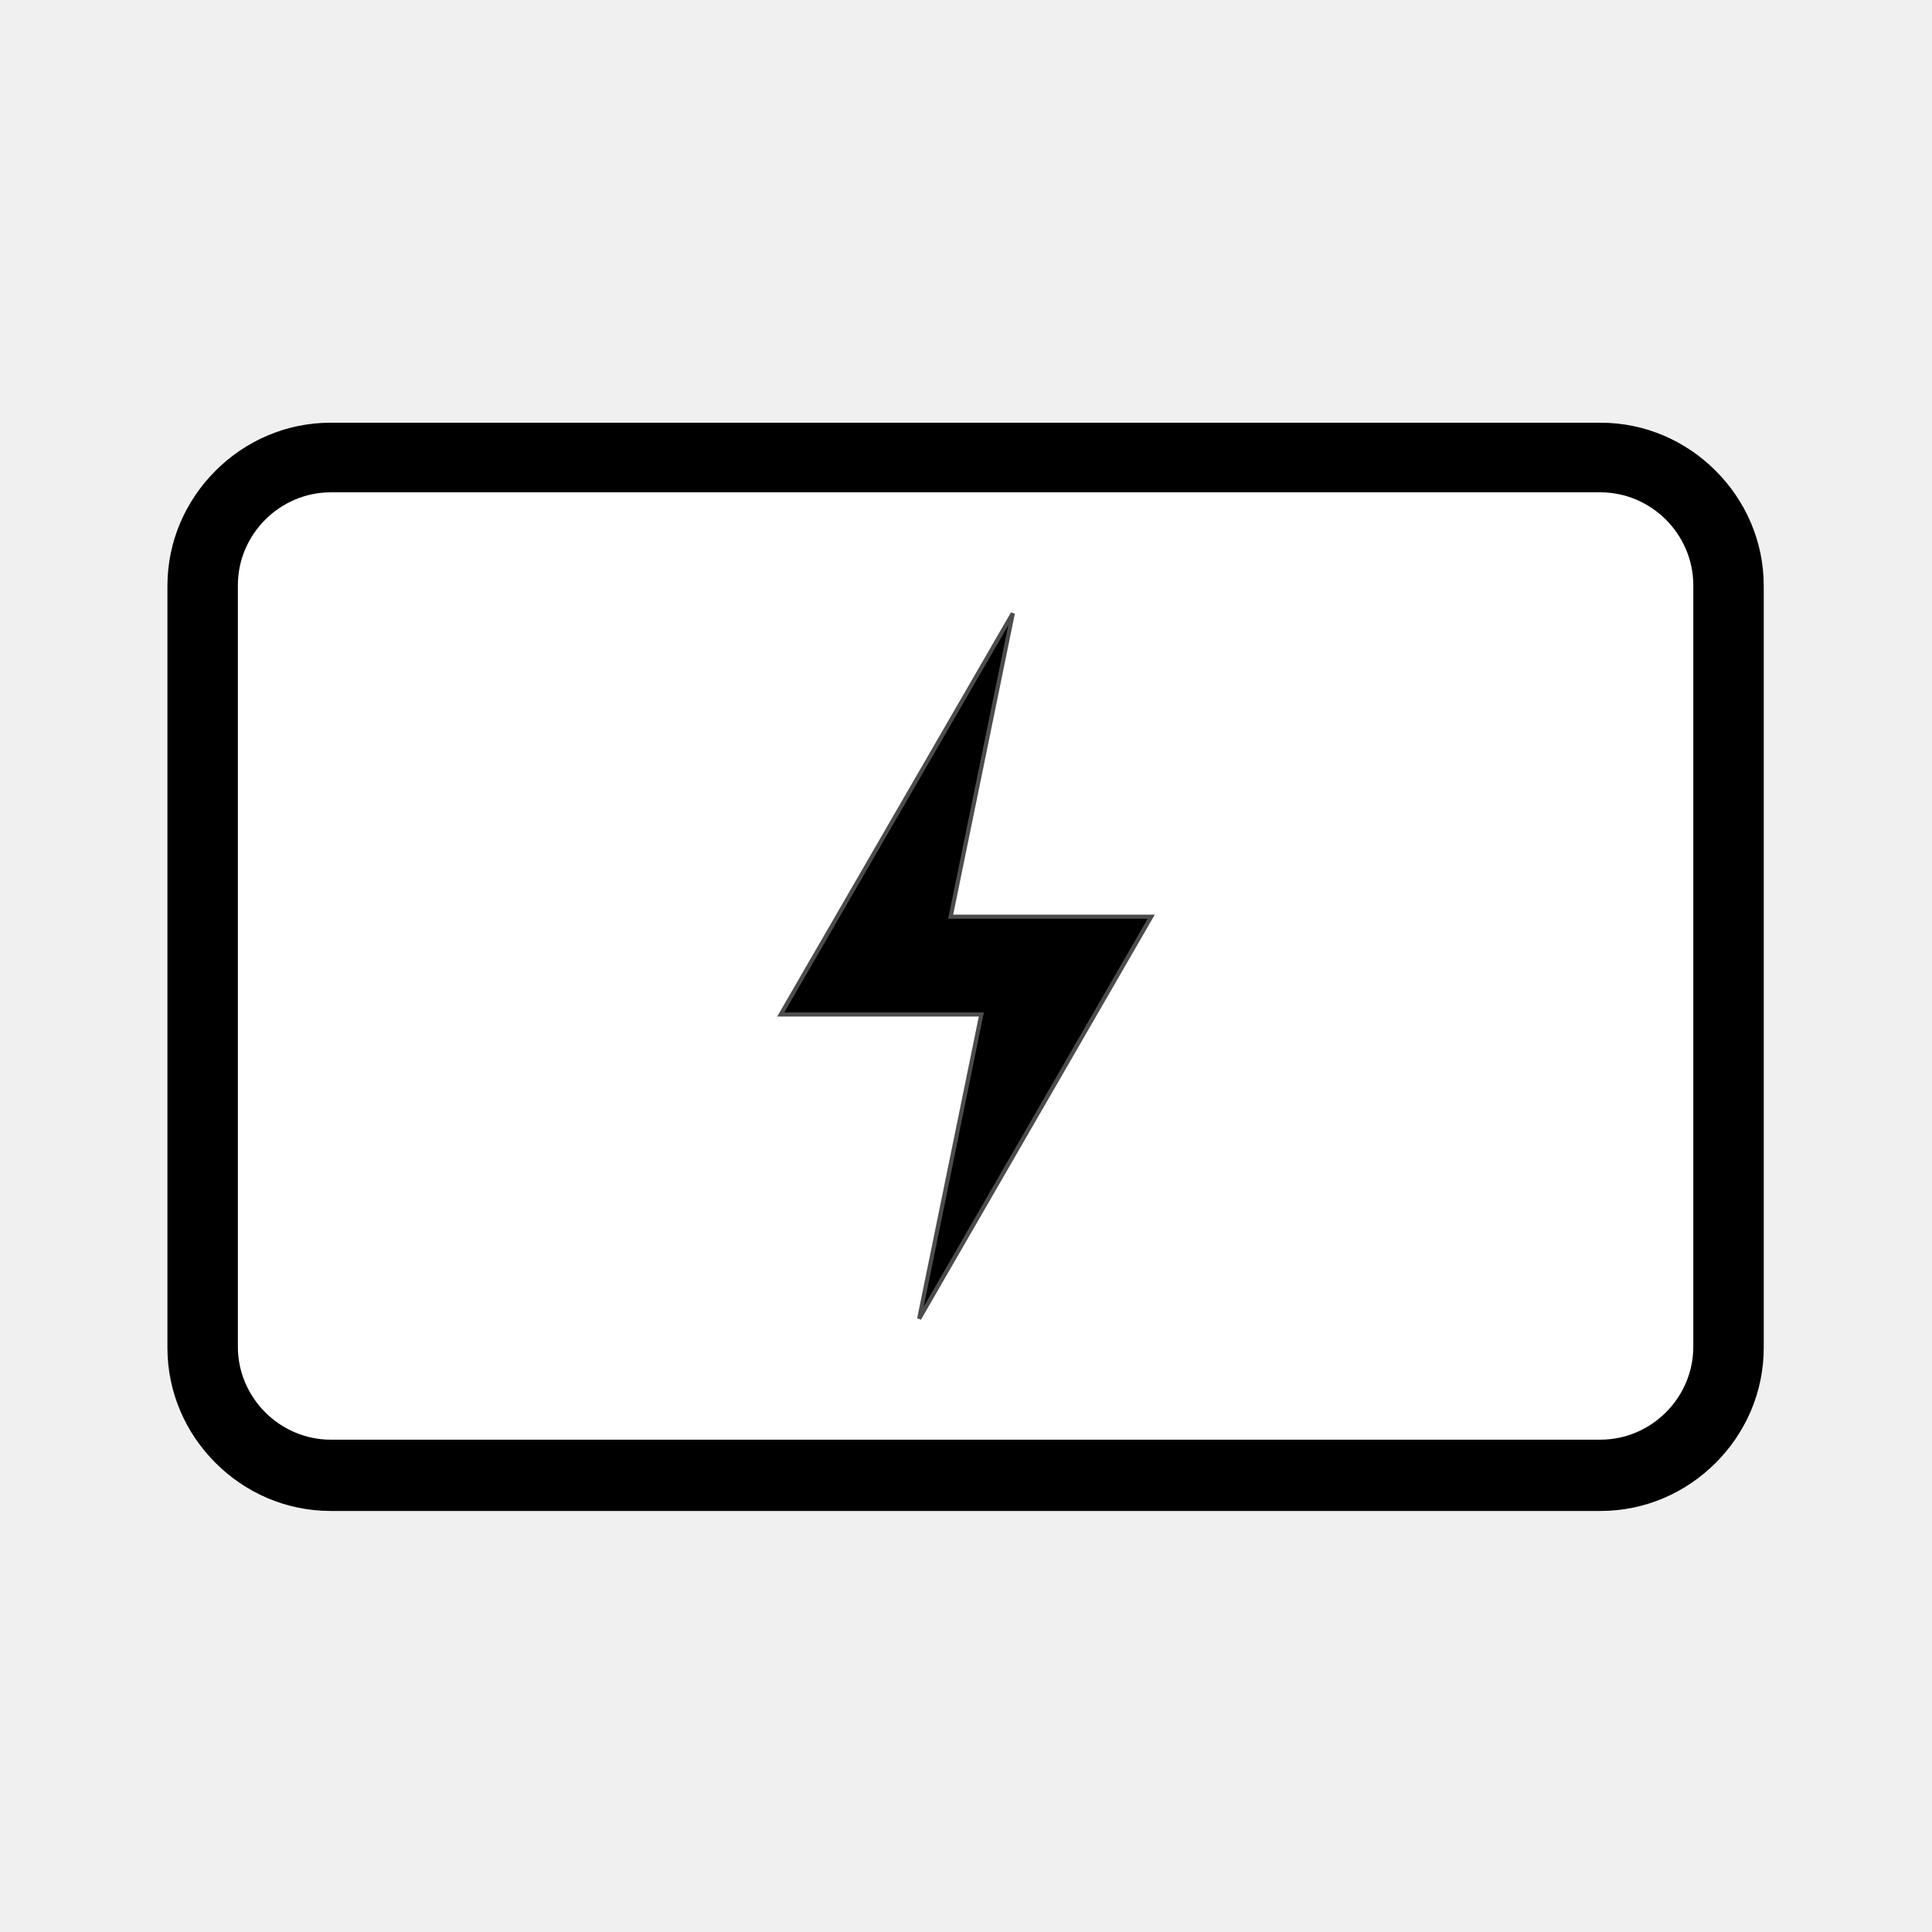
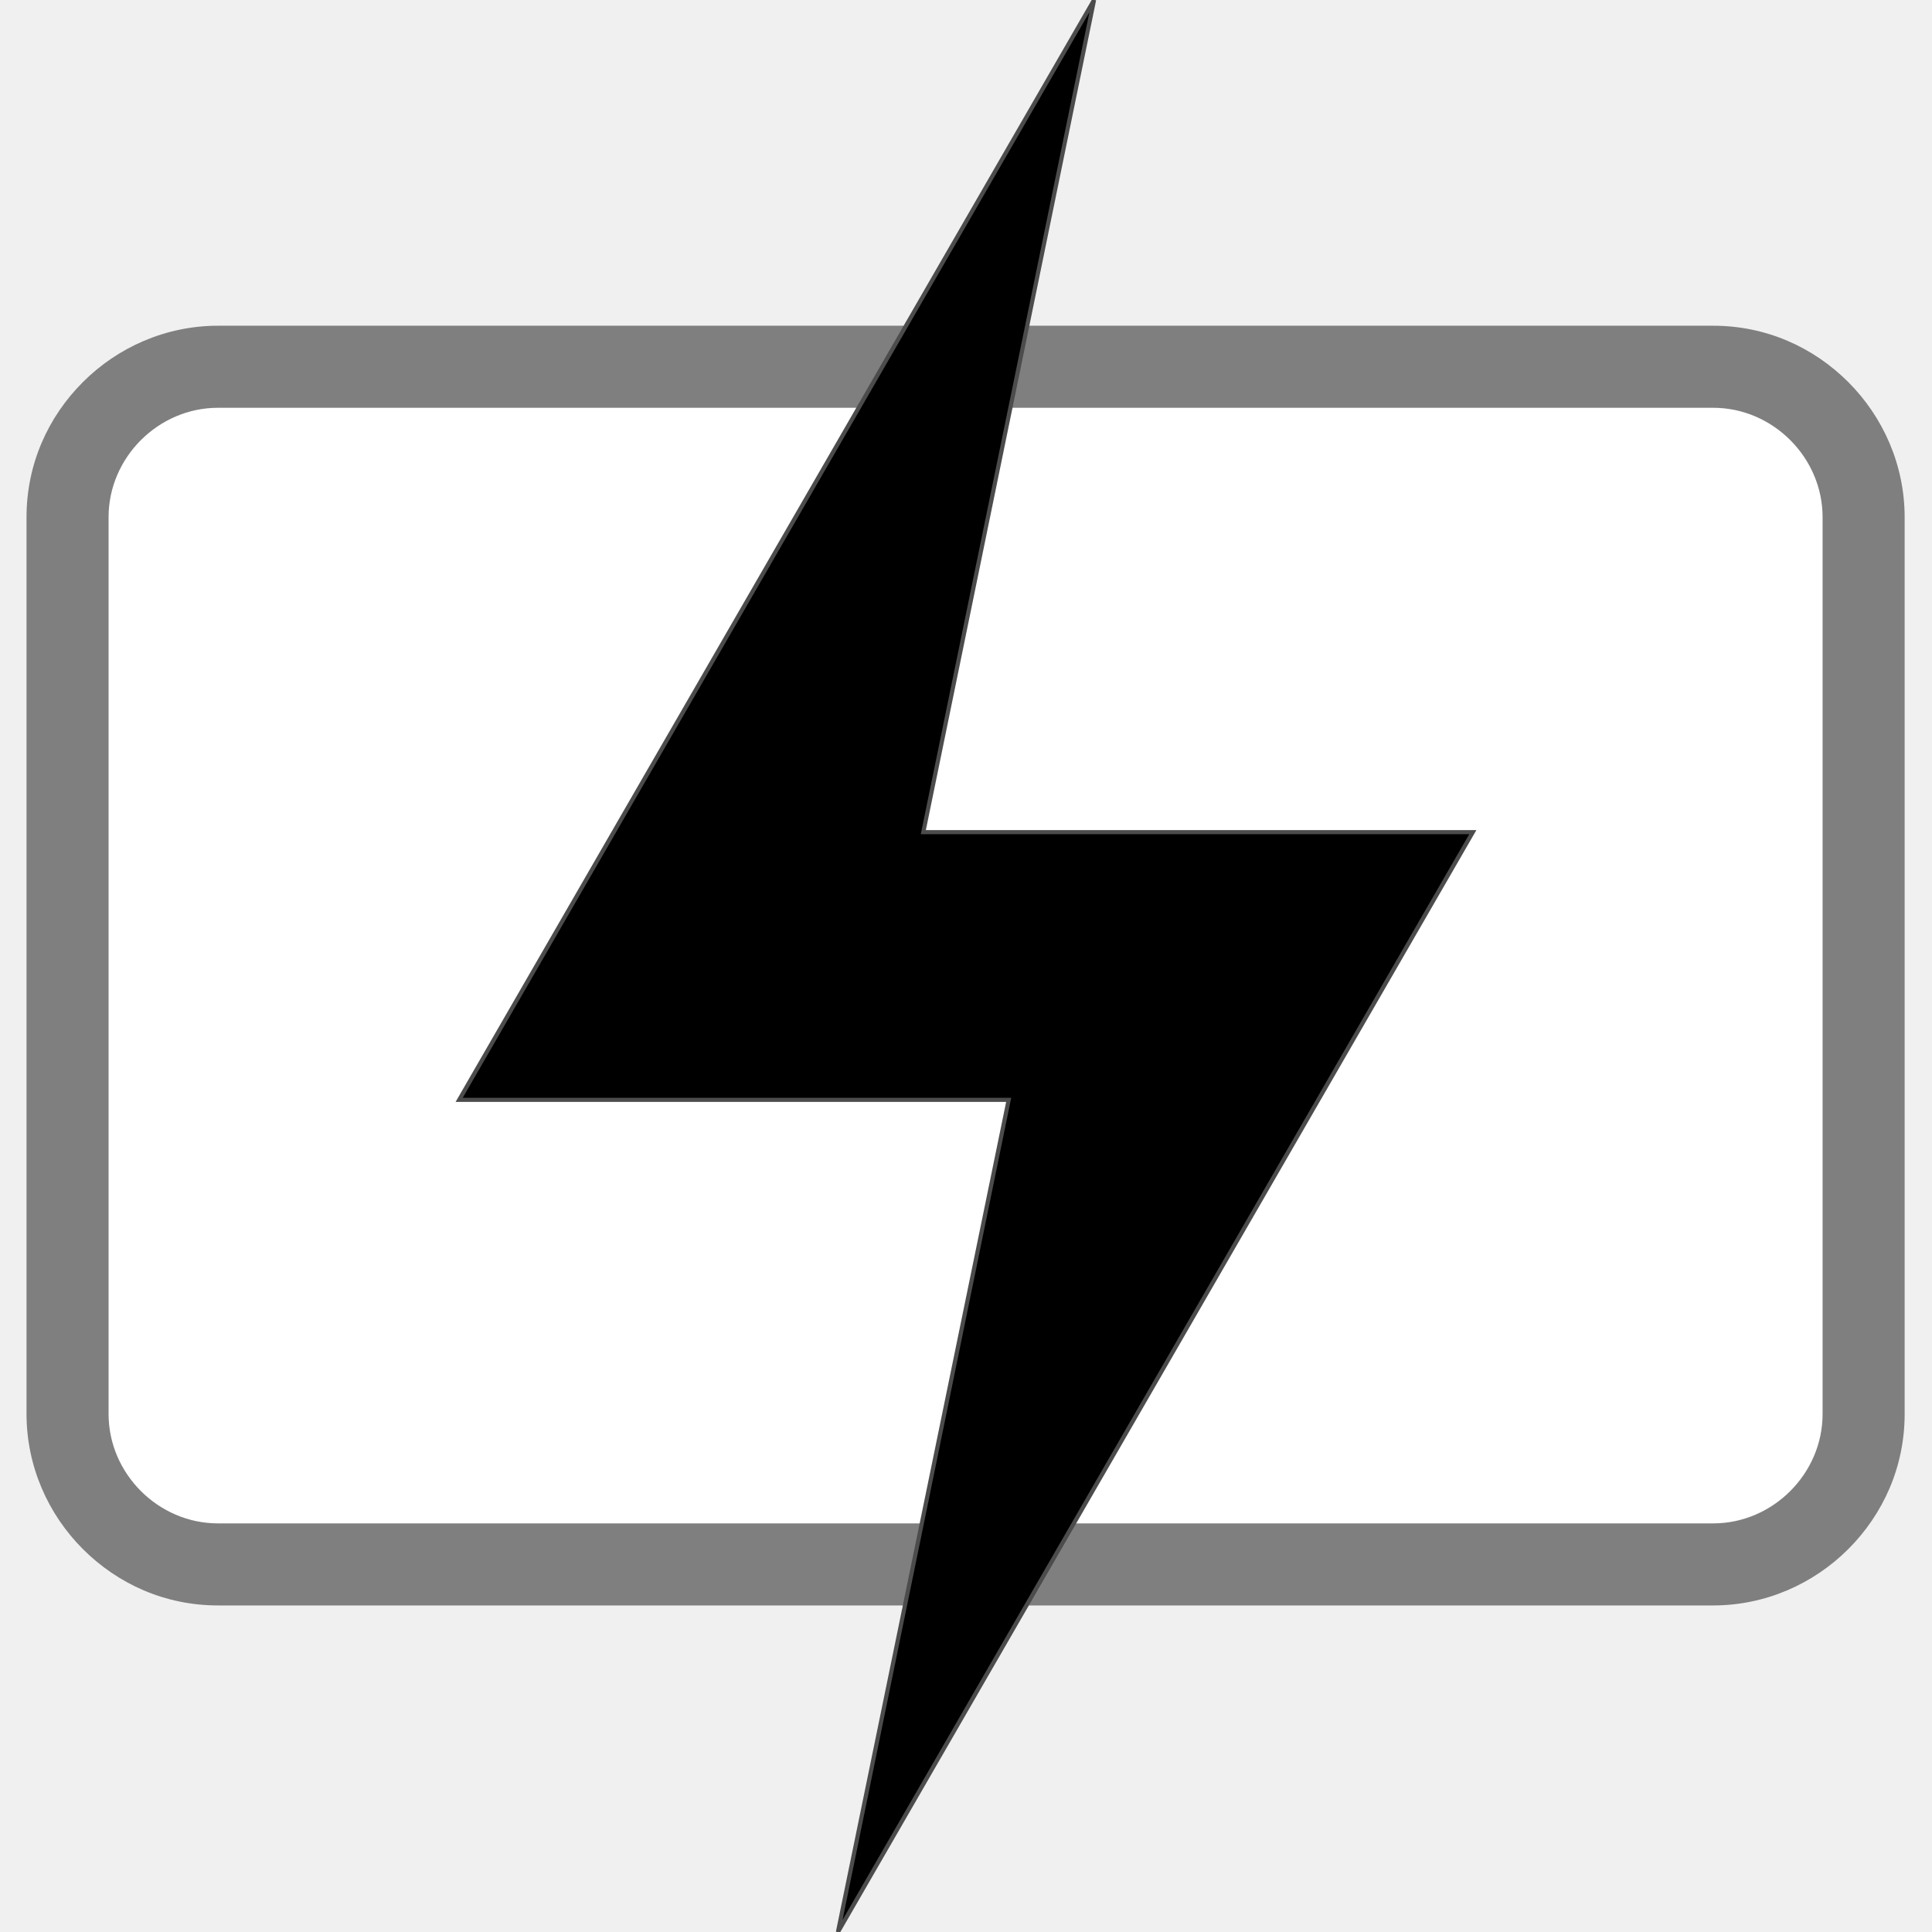
<svg xmlns="http://www.w3.org/2000/svg" xml:space="preserve" width="16px" height="16px" style="shape-rendering:geometricPrecision; text-rendering:geometricPrecision; image-rendering:optimizeQuality; fill-rule:evenodd; clip-rule:evenodd" viewBox="0 0 2.331 2.331">
  <defs>
    <style type="text/css">
   
    .str0 {stroke:#4C4C4C;stroke-width:0.005}
    .fil3 {fill:none}
    .fil2 {fill:black}
    .fil0 {fill:white}
-     .fil1 {fill:black;fill-rule:nonzero}
+     .fil1 {fill:#7F7F7F;fill-rule:nonzero}
   
  </style>
    <clipPath id="id0">
      <path d="M-0 0l2.331 0 0 2.331 -2.331 0 0 -2.331z" />
    </clipPath>
  </defs>
  <g id="Ebene_x0020_1">
    <g>
  </g>
    <g style="clip-path:url(#id0)">
      <g>
-         <g id="_171765600">
-           <rect id="_171765384" class="fil0" x="0.245" y="0.552" width="1.84" height="1.227" rx="0.179" ry="0.179" />
-           <path id="_171766800" class="fil1" d="M0.399 0.51l1.532 0c0.054,0 0.103,0.022 0.139,0.058 0.036,0.036 0.058,0.085 0.058,0.139l0 0.919c0,0.054 -0.022,0.103 -0.058,0.139 -0.036,0.036 -0.085,0.058 -0.139,0.058l-1.532 0c-0.054,0 -0.103,-0.022 -0.139,-0.058 -0.036,-0.036 -0.058,-0.085 -0.058,-0.139l0 -0.919c0,-0.054 0.022,-0.103 0.058,-0.139 0.036,-0.036 0.085,-0.058 0.139,-0.058zm1.532 0.084l-1.532 0c-0.031,0 -0.059,0.013 -0.079,0.033 -0.02,0.02 -0.033,0.048 -0.033,0.079l0 0.919c0,0.031 0.013,0.059 0.033,0.079 0.02,0.02 0.048,0.033 0.079,0.033l1.532 0c0.031,0 0.059,-0.013 0.079,-0.033 0.02,-0.02 0.033,-0.048 0.033,-0.079l0 -0.919c0,-0.031 -0.013,-0.059 -0.033,-0.079 -0.02,-0.02 -0.048,-0.033 -0.079,-0.033z" />
-           <polygon id="_171765552" class="fil2 str0" points="1.222,0.74 0.942,1.224 1.184,1.224 1.109,1.591 1.389,1.106 1.147,1.106 " />
+         <g id="_327868384">
+           <rect id="_325349704" class="fil0" x="0.082" y="0.443" width="2.167" height="1.445" rx="0.179" ry="0.179" />
+           <path id="_325349320" class="fil1" d="M0.263 0.393l1.804 0c0.064,0 0.121,0.026 0.163,0.068 0.042,0.042 0.068,0.1 0.068,0.163l0 1.082c0,0.064 -0.026,0.121 -0.068,0.163 -0.042,0.042 -0.1,0.068 -0.163,0.068l-1.804 0c-0.064,0 -0.121,-0.026 -0.163,-0.068 -0.042,-0.042 -0.068,-0.1 -0.068,-0.163l0 -1.082c0,-0.064 0.026,-0.121 0.068,-0.163 0.042,-0.042 0.1,-0.068 0.163,-0.068zm1.804 0.099l-1.804 0c-0.036,0 -0.069,0.015 -0.093,0.039 -0.024,0.024 -0.039,0.057 -0.039,0.093l0 1.082c0,0.036 0.015,0.069 0.039,0.093 0.024,0.024 0.057,0.039 0.093,0.039l1.804 0c0.036,0 0.069,-0.015 0.093,-0.039 0.024,-0.024 0.039,-0.057 0.039,-0.093l0 -1.082c0,-0.036 -0.015,-0.069 -0.039,-0.093 -0.024,-0.024 -0.057,-0.039 -0.093,-0.039z" />
        </g>
+         <polygon class="fil2 str0" points="1.32,0 0.554,1.327 1.217,1.327 1.011,2.331 1.777,1.004 1.114,1.004 " />
      </g>
    </g>
    <polygon class="fil3" points="-0,0 2.331,0 2.331,2.331 -0,2.331 " />
  </g>
</svg>
